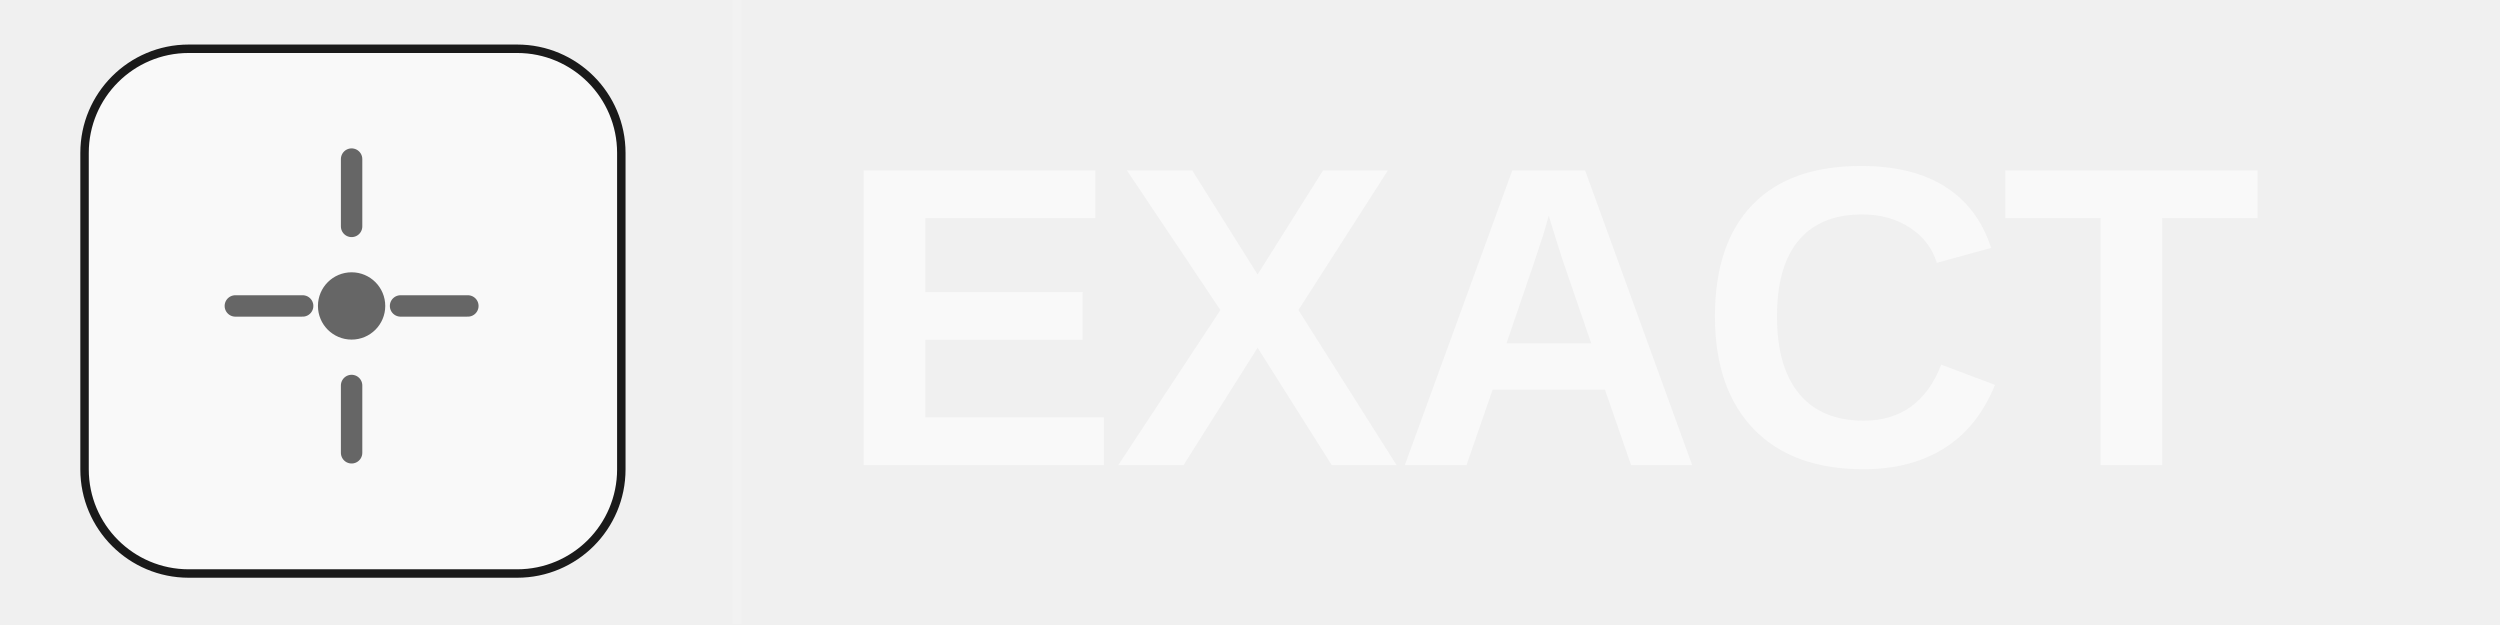
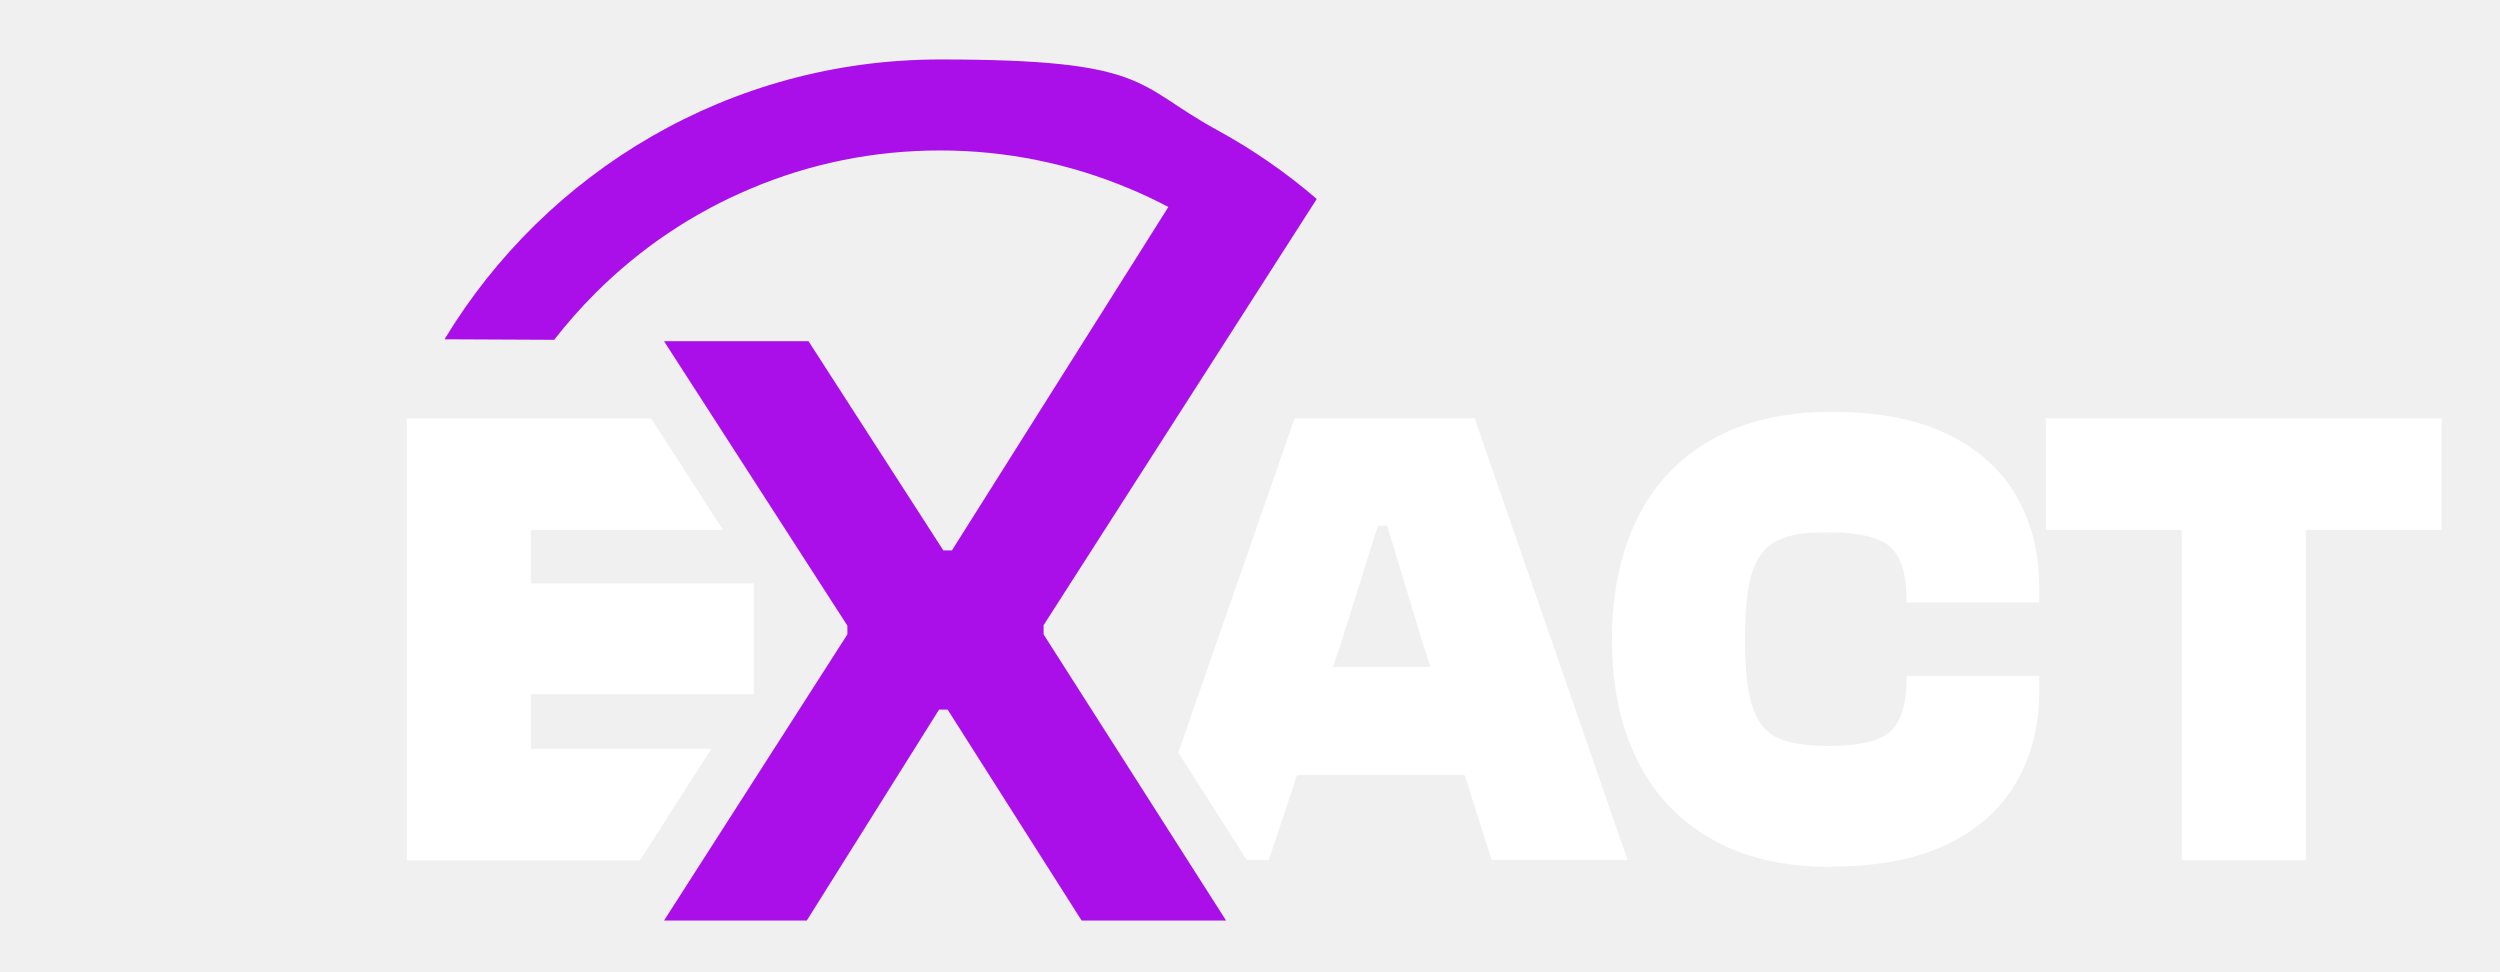
- <svg xmlns="http://www.w3.org/2000/svg" width="408.571" viewBox="0 0 408.571 102" role="img" version="1.1" id="svg6" height="102">
-   <defs id="defs6" />
-   <g transform="translate(12.46115,-10)" style="color:#ffffff;font-weight:400;font-size:16px;font-family:'Anthropic Sans', '-apple-system', BlinkMacSystemFont, 'Segoe UI', sans-serif;dominant-baseline:auto;text-anchor:start;opacity:1;fill:#000000;stroke:none;stroke-width:1px;stroke-linecap:butt;stroke-linejoin:miter" id="g6">
-     <rect style="fill:#f9f9f9;stroke:#1a1a1a;stroke-width:1.38" id="rect6" width="87.723" height="85.759" x="1.357" y="17.97" ry="17.021" />
-     <line x1="26" y1="60" x2="37" y2="60" stroke-width="3.5" stroke-linecap="round" style="color:#ffffff;font-weight:400;font-size:16px;font-family:'Anthropic Sans', '-apple-system', BlinkMacSystemFont, 'Segoe UI', sans-serif;dominant-baseline:auto;text-anchor:start;opacity:1;fill:#666666;stroke:#666666;stroke-width:3.5px;stroke-linecap:round;stroke-linejoin:miter" id="line1" />
-     <line x1="53" y1="60" x2="64" y2="60" stroke-width="3.5" stroke-linecap="round" style="color:#ffffff;font-weight:400;font-size:16px;font-family:'Anthropic Sans', '-apple-system', BlinkMacSystemFont, 'Segoe UI', sans-serif;dominant-baseline:auto;text-anchor:start;opacity:1;fill:#666666;stroke:#666666;stroke-width:3.5px;stroke-linecap:round;stroke-linejoin:miter" id="line2" />
-     <line x1="45" y1="36" x2="45" y2="47" stroke-width="3.5" stroke-linecap="round" style="color:#ffffff;font-weight:400;font-size:16px;font-family:'Anthropic Sans', '-apple-system', BlinkMacSystemFont, 'Segoe UI', sans-serif;dominant-baseline:auto;text-anchor:start;opacity:1;fill:#666666;stroke:#666666;stroke-width:3.5px;stroke-linecap:round;stroke-linejoin:miter" id="line3" />
-     <line x1="45" y1="73" x2="45" y2="84" stroke-width="3.5" stroke-linecap="round" style="color:#ffffff;font-weight:400;font-size:16px;font-family:'Anthropic Sans', '-apple-system', BlinkMacSystemFont, 'Segoe UI', sans-serif;dominant-baseline:auto;text-anchor:start;opacity:1;fill:#666666;stroke:#666666;stroke-width:3.5px;stroke-linecap:round;stroke-linejoin:miter" id="line4" />
-     <circle cx="45" cy="60" r="5" style="color:#ffffff;font-weight:400;font-size:16px;font-family:'Anthropic Sans', '-apple-system', BlinkMacSystemFont, 'Segoe UI', sans-serif;dominant-baseline:auto;text-anchor:start;opacity:1;fill:#666666;stroke:#666666;stroke-width:1px;stroke-linecap:butt;stroke-linejoin:miter" id="circle4" />
-     <line x1="108" y1="10" x2="108" y2="112" stroke-width="1.5" opacity="0.2" style="color:#ffffff;font-weight:400;font-size:16px;font-family:'Anthropic Sans', '-apple-system', BlinkMacSystemFont, 'Segoe UI', sans-serif;dominant-baseline:auto;text-anchor:start;opacity:0.2;fill:#1a1a1a;stroke:#f9f9f9;stroke-width:1.5px;stroke-linecap:butt;stroke-linejoin:miter" id="line5" />
-     <text x="124" y="86" font-size="70" font-weight="700" letter-spacing="-1" style="color:#ffffff;font-weight:700;font-size:70px;font-family:'-apple-system', 'Helvetica Neue', Arial, sans-serif;dominant-baseline:auto;text-anchor:start;opacity:1;fill:#f9f9f9;stroke:none;stroke-width:1px;stroke-linecap:butt;stroke-linejoin:miter" id="text5">EXACT</text>
+ <svg xmlns="http://www.w3.org/2000/svg" id="Layer_1" version="1.1" viewBox="0 0 1458.9 567.1">
+   <defs>
+     <style>
+       .st0 {
+         fill: #aa0fea;
+       }
+ 
+       .st1 {
+         fill: #fff;
+       }
+     </style>
+   </defs>
+   <polygon class="st1" points="415.1 437 309.8 437 309.8 405.1 439.9 405.1 439.9 340.4 309.8 340.4 309.8 309.2 421.9 309.2 380 244.2 309.8 244.2 257.1 244.2 237.4 244.2 237.4 502.1 257.1 502.1 309.8 502.1 373.4 502.1 415.1 437" />
+   <path class="st1" d="M860.6,244.1h-105.1l-67.9,195.1,40,62.7h12.8l16.5-49.6h97.8l15.8,49.6h79.3l-89.3-257.9ZM777.9,389.2l5-15,21.2-67.4h5.4l20.4,67.4,4.8,15h-56.7Z" />
+   <g>
+     <path class="st1" d="M1068.8,505.9c-27.7,0-51.1-5.4-70.2-16.4-19.1-10.9-33.6-26.3-43.3-46.2-9.8-19.9-14.6-43.3-14.6-70.2s4.9-50.4,14.6-70.2c9.7-19.9,24.2-35.3,43.3-46.2,19.1-10.9,42.5-16.4,70.2-16.4s49.8,4.4,67.7,13.1c18,8.7,31.4,20.8,40.2,36.2,8.9,15.4,13.3,33.1,13.3,53.1v8.9h-77.4v-1.2c0-14.9-3.1-25.2-9.2-31-6.2-5.8-18.2-8.7-36.2-8.7s-22,1.5-29.1,4.4c-7.1,3-12.1,8.9-15.2,17.7-3.1,8.9-4.6,22.3-4.6,40.2s1.5,31.1,4.6,40c3.1,9,8.1,15,15.2,17.9,7.1,3,16.7,4.4,29.1,4.4,18,0,30-2.9,36.2-8.7,6.2-5.8,9.2-16.1,9.2-31v-1.2h77.4v8.9c0,20-4.4,37.7-13.3,53.1-8.9,15.4-22.3,27.5-40.2,36.2-18,8.7-40.5,13.1-67.7,13.1" />
+     <polygon class="st1" points="1424.9 244.1 1424.9 309.2 1345.6 309.2 1345.6 502 1273.2 502 1273.2 309.2 1193.9 309.2 1193.9 244.1 1424.9 244.1" />
+     <path class="st0" d="M609,365.1v5.1l106.5,167h-84.3l-78.2-123.1h-5l-77.2,123.1h-83.3l107-167v-5.1l-107-166h84.3l78.7,122.1h5l126.3-200.4c-7.3-3.9-14.8-7.4-22.4-10.6-35.1-14.8-72.4-22.4-110.8-22.4s-75.7,7.5-110.8,22.4c-33.9,14.3-64.4,34.9-90.5,61-8.6,8.6-16.6,17.7-23.9,27.1l-64-.3c59.1-97.8,166.5-163.3,289.2-163.3s113.5,14.9,161.5,41.1c20.9,11.4,40.4,24.9,58.3,40.3l-11.4,17.8-148.1,231.1Z" />
  </g>
</svg>
